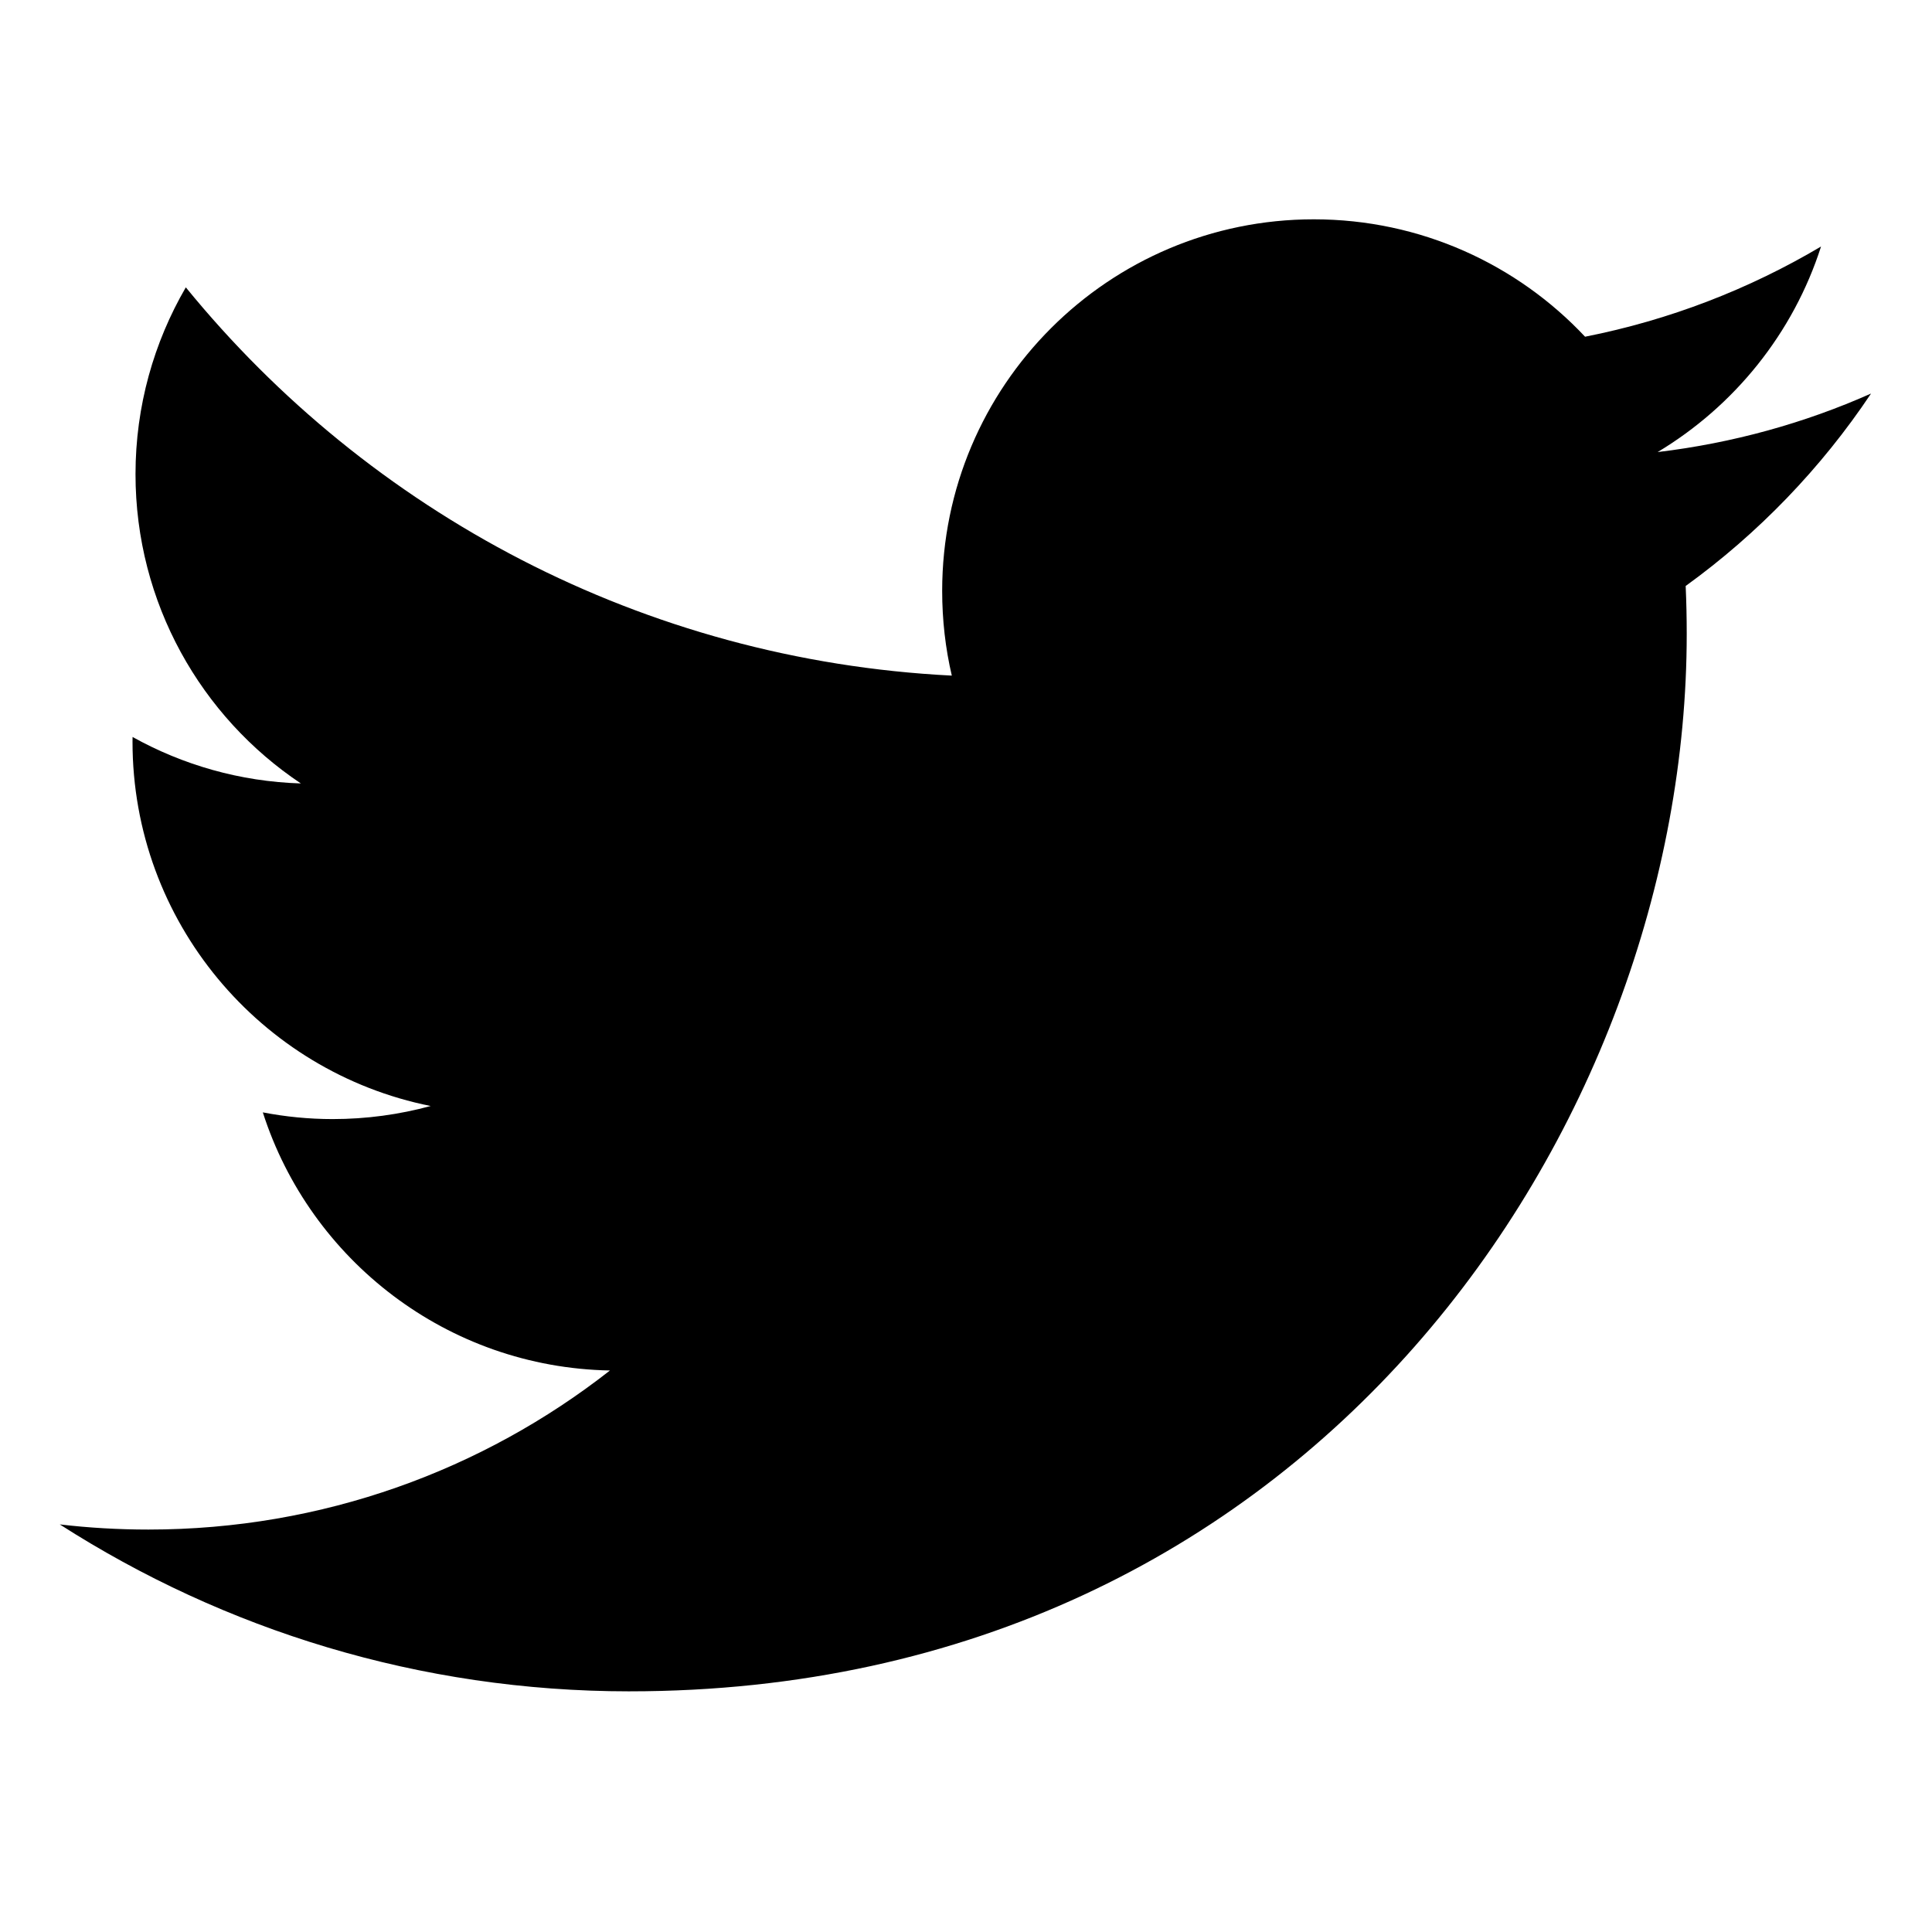
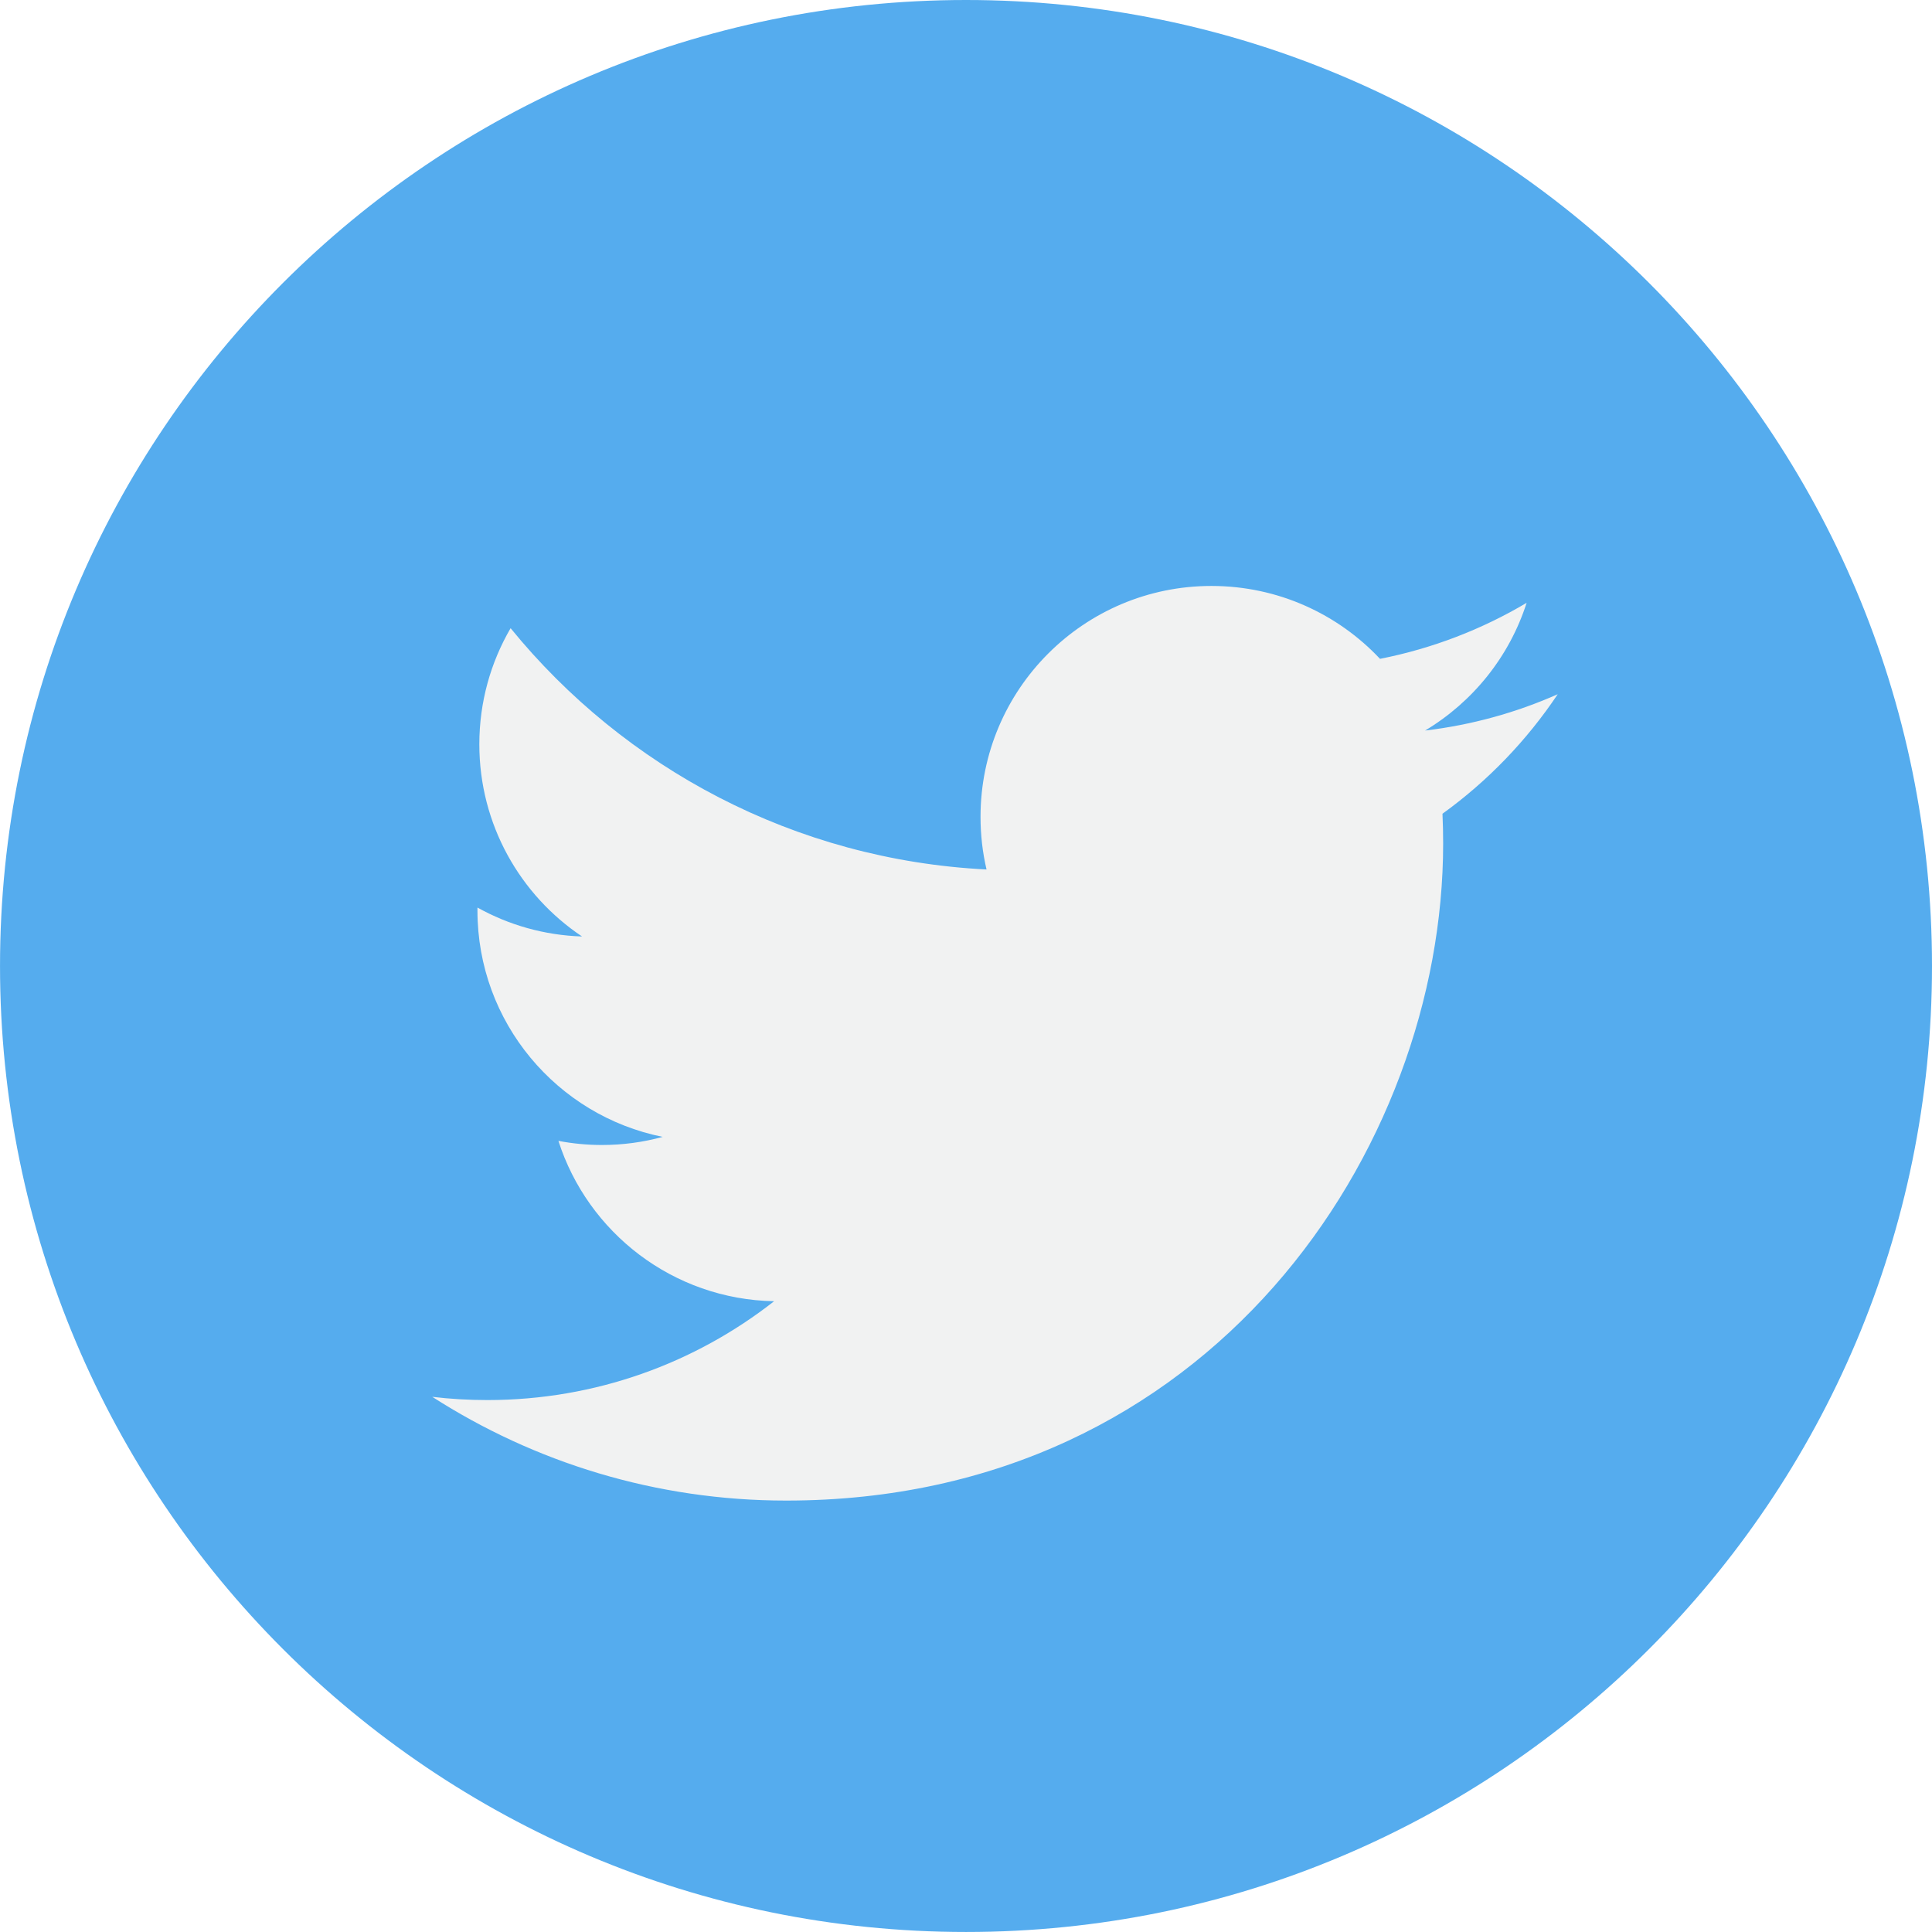
- <svg xmlns="http://www.w3.org/2000/svg" height="681pt" viewBox="-21 -81 681.335 681" width="681pt">
-   <path d="m200.965 515.293c241.051 0 372.871-199.703 372.871-372.871 0-5.672-.117-11.32-.371-16.938 25.586-18.5 47.824-41.586 65.371-67.863-23.48 10.441-48.754 17.461-75.258 20.637 27.055-16.23 47.828-41.895 57.625-72.488-25.32 15.012-53.363 25.918-83.215 31.809-23.914-25.473-57.965-41.402-95.664-41.402-72.367 0-131.059 58.688-131.059 131.031 0 10.289 1.152 20.289 3.398 29.883-108.918-5.48-205.504-57.625-270.133-136.922-11.25 19.363-17.742 41.863-17.742 65.871 0 45.461 23.137 85.605 58.316 109.082-21.5-.66-41.695-6.562-59.352-16.387-.02.551-.02 1.086-.02 1.672 0 63.469 45.172 116.461 105.145 128.469-11.016 2.996-22.605 4.609-34.559 4.609-8.43 0-16.648-.828-24.633-2.363 16.684 52.07 65.066 89.961 122.426 91.023-44.855 35.156-101.359 56.098-162.77 56.098-10.562 0-21.004-.605-31.262-1.816 58 37.176 126.871 58.871 200.887 58.871" />
+ <svg xmlns="http://www.w3.org/2000/svg" version="1.1" id="Capa_1" x="0px" y="0px" viewBox="0 0 112.197 112.197" style="enable-background:new 0 0 112.197 112.197;" xml:space="preserve">
+   <g>
+     <circle style="fill:#55ACEE;" cx="56.099" cy="56.098" r="56.098" />
+     <g>
+       <path style="fill:#F1F2F2;" d="M90.461,40.316c-2.404,1.066-4.99,1.787-7.702,2.109c2.769-1.659,4.894-4.284,5.897-7.417    c-2.591,1.537-5.462,2.652-8.515,3.253c-2.446-2.605-5.931-4.233-9.79-4.233c-7.404,0-13.409,6.005-13.409,13.409    c0,1.051,0.119,2.074,0.349,3.056c-11.144-0.559-21.025-5.897-27.639-14.012c-1.154,1.98-1.816,4.285-1.816,6.742    c0,4.651,2.369,8.757,5.965,11.161c-2.197-0.069-4.266-0.672-6.073-1.679c-0.001,0.057-0.001,0.114-0.001,0.17    c0,6.497,4.624,11.916,10.757,13.147c-1.124,0.308-2.311,0.471-3.532,0.471c-0.866,0-1.705-0.083-2.523-0.239    c1.706,5.326,6.657,9.203,12.526,9.312c-4.59,3.597-10.371,5.74-16.655,5.74c-1.08,0-2.15-0.063-3.197-0.188    c5.931,3.806,12.981,6.025,20.553,6.025c24.664,0,38.152-20.432,38.152-38.153c0-0.581-0.013-1.16-0.039-1.734    C86.391,45.366,88.664,43.005,90.461,40.316L90.461,40.316z" />
+     </g>
+   </g>
+   <g>
+ </g>
+   <g>
+ </g>
+   <g>
+ </g>
+   <g>
+ </g>
+   <g>
+ </g>
+   <g>
+ </g>
+   <g>
+ </g>
+   <g>
+ </g>
+   <g>
+ </g>
+   <g>
+ </g>
+   <g>
+ </g>
+   <g>
+ </g>
+   <g>
+ </g>
+   <g>
+ </g>
+   <g>
+ </g>
</svg>
